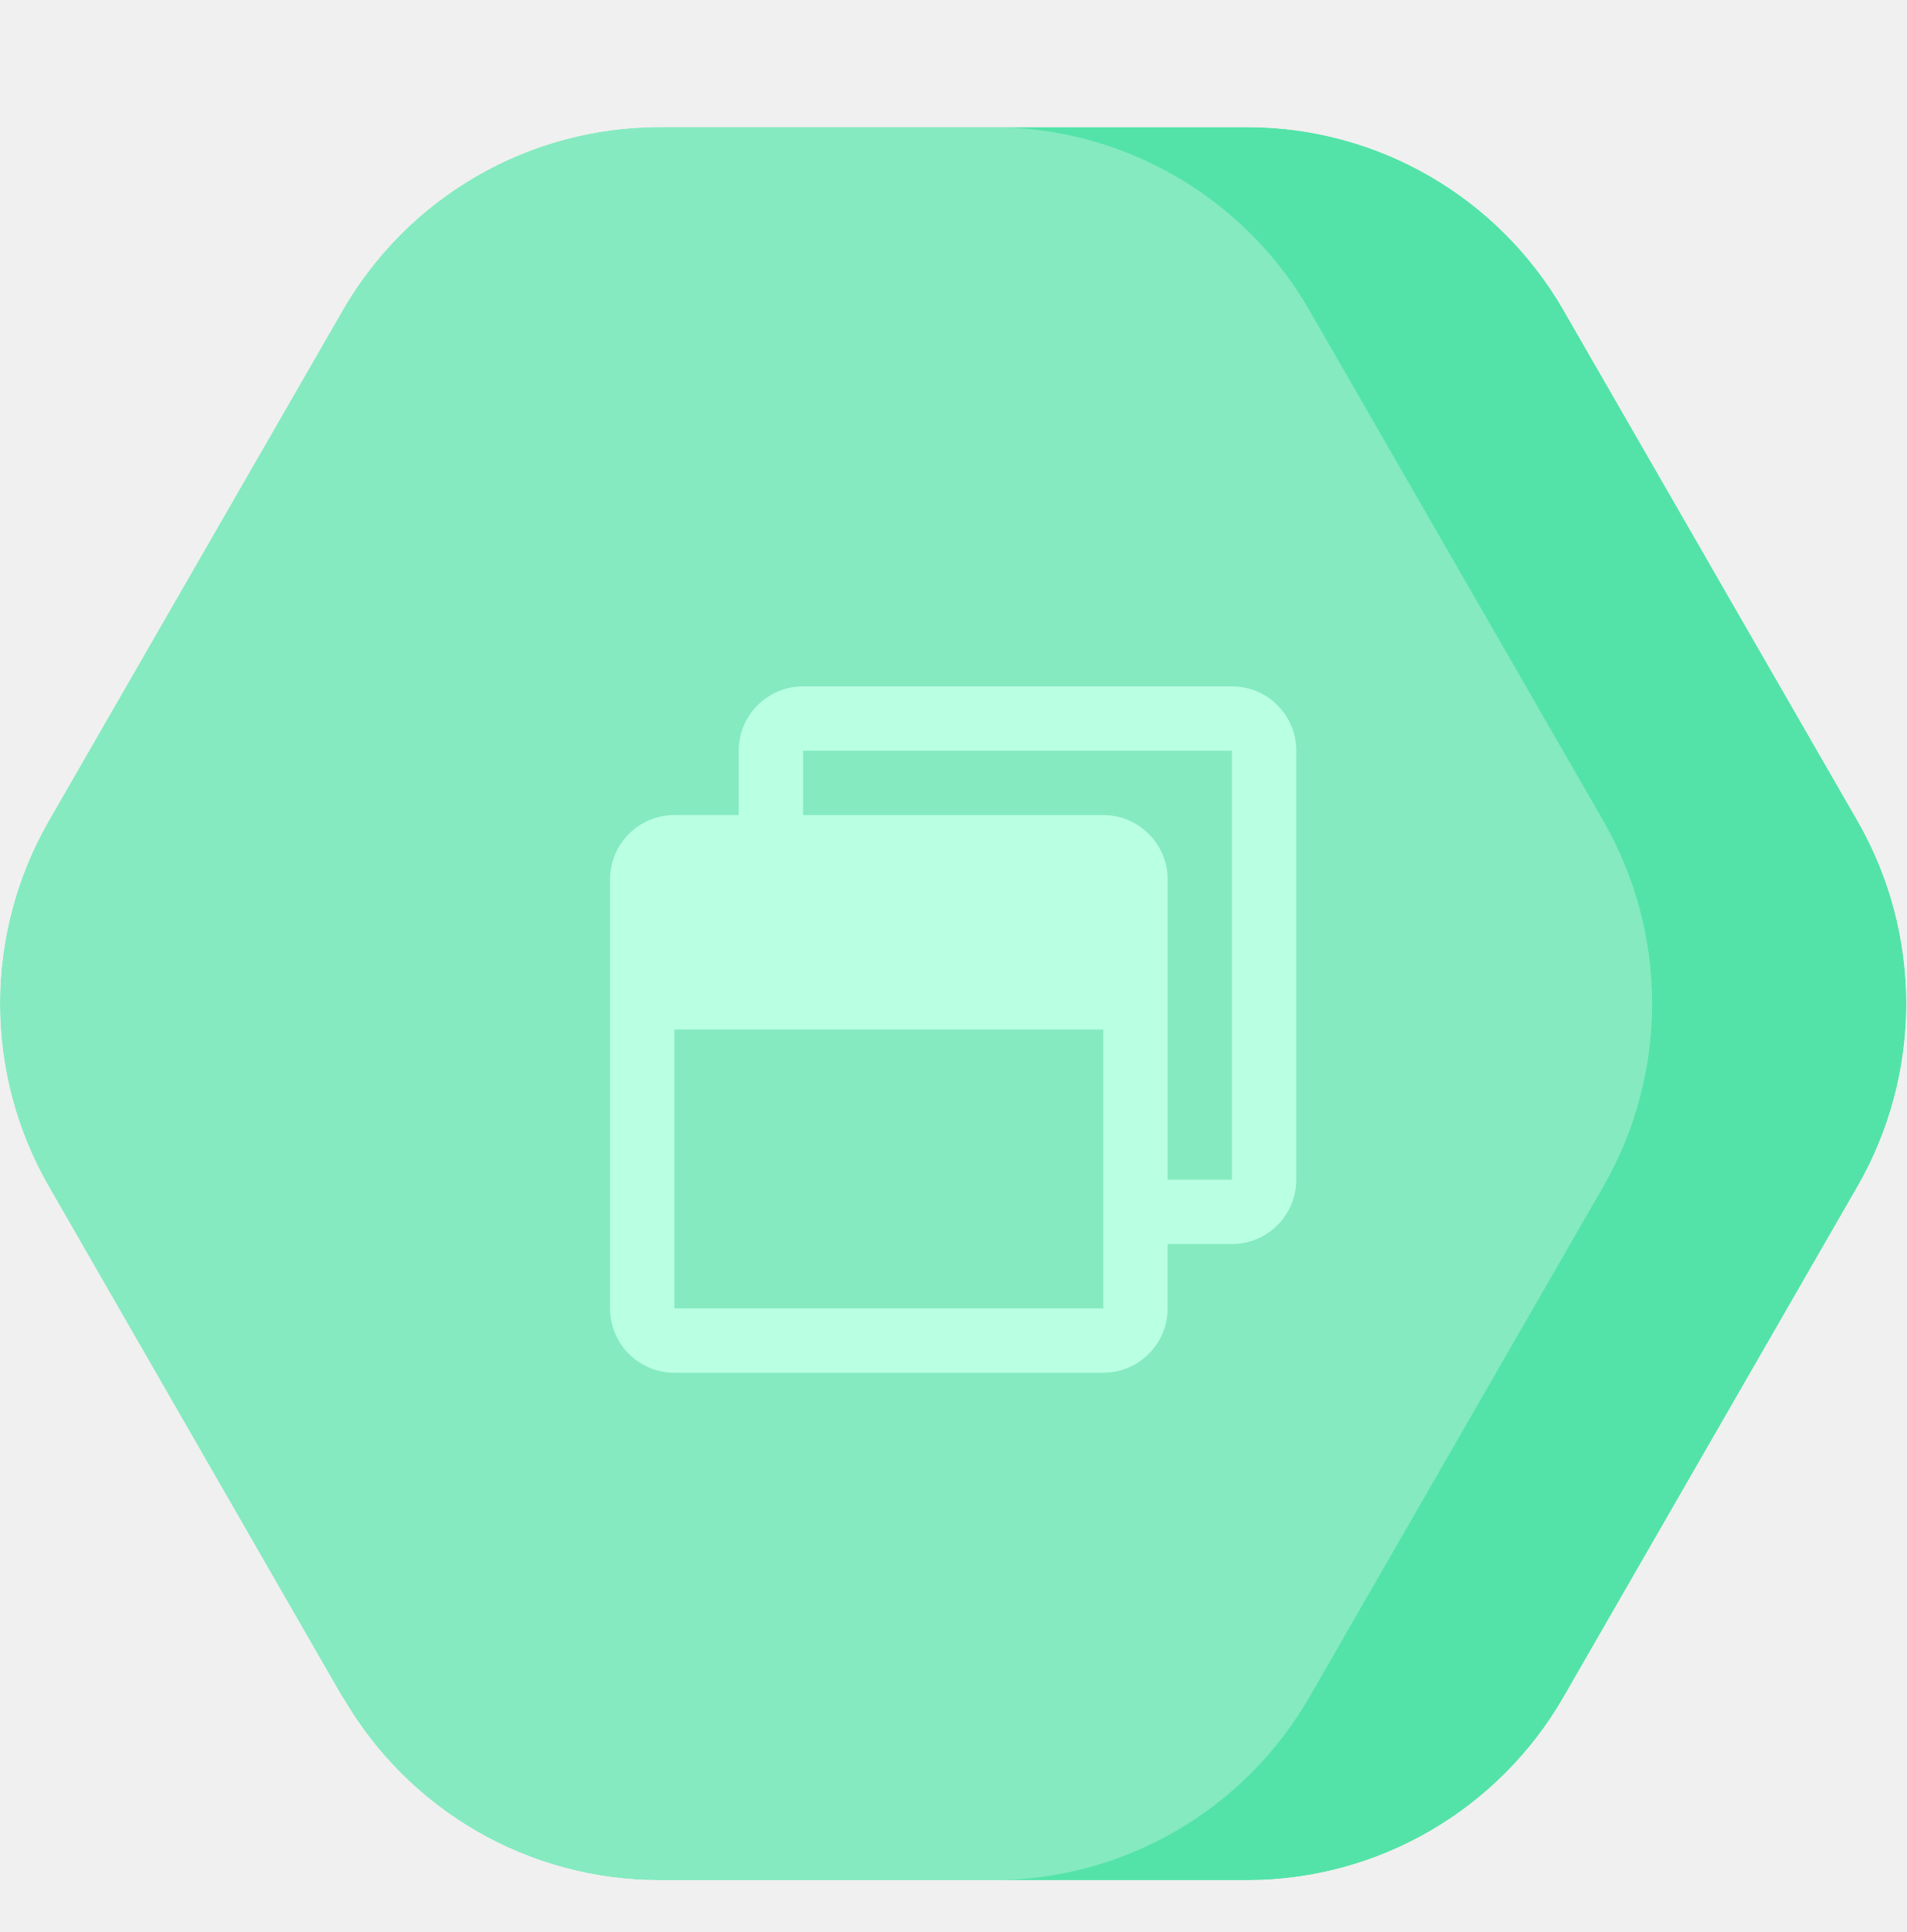
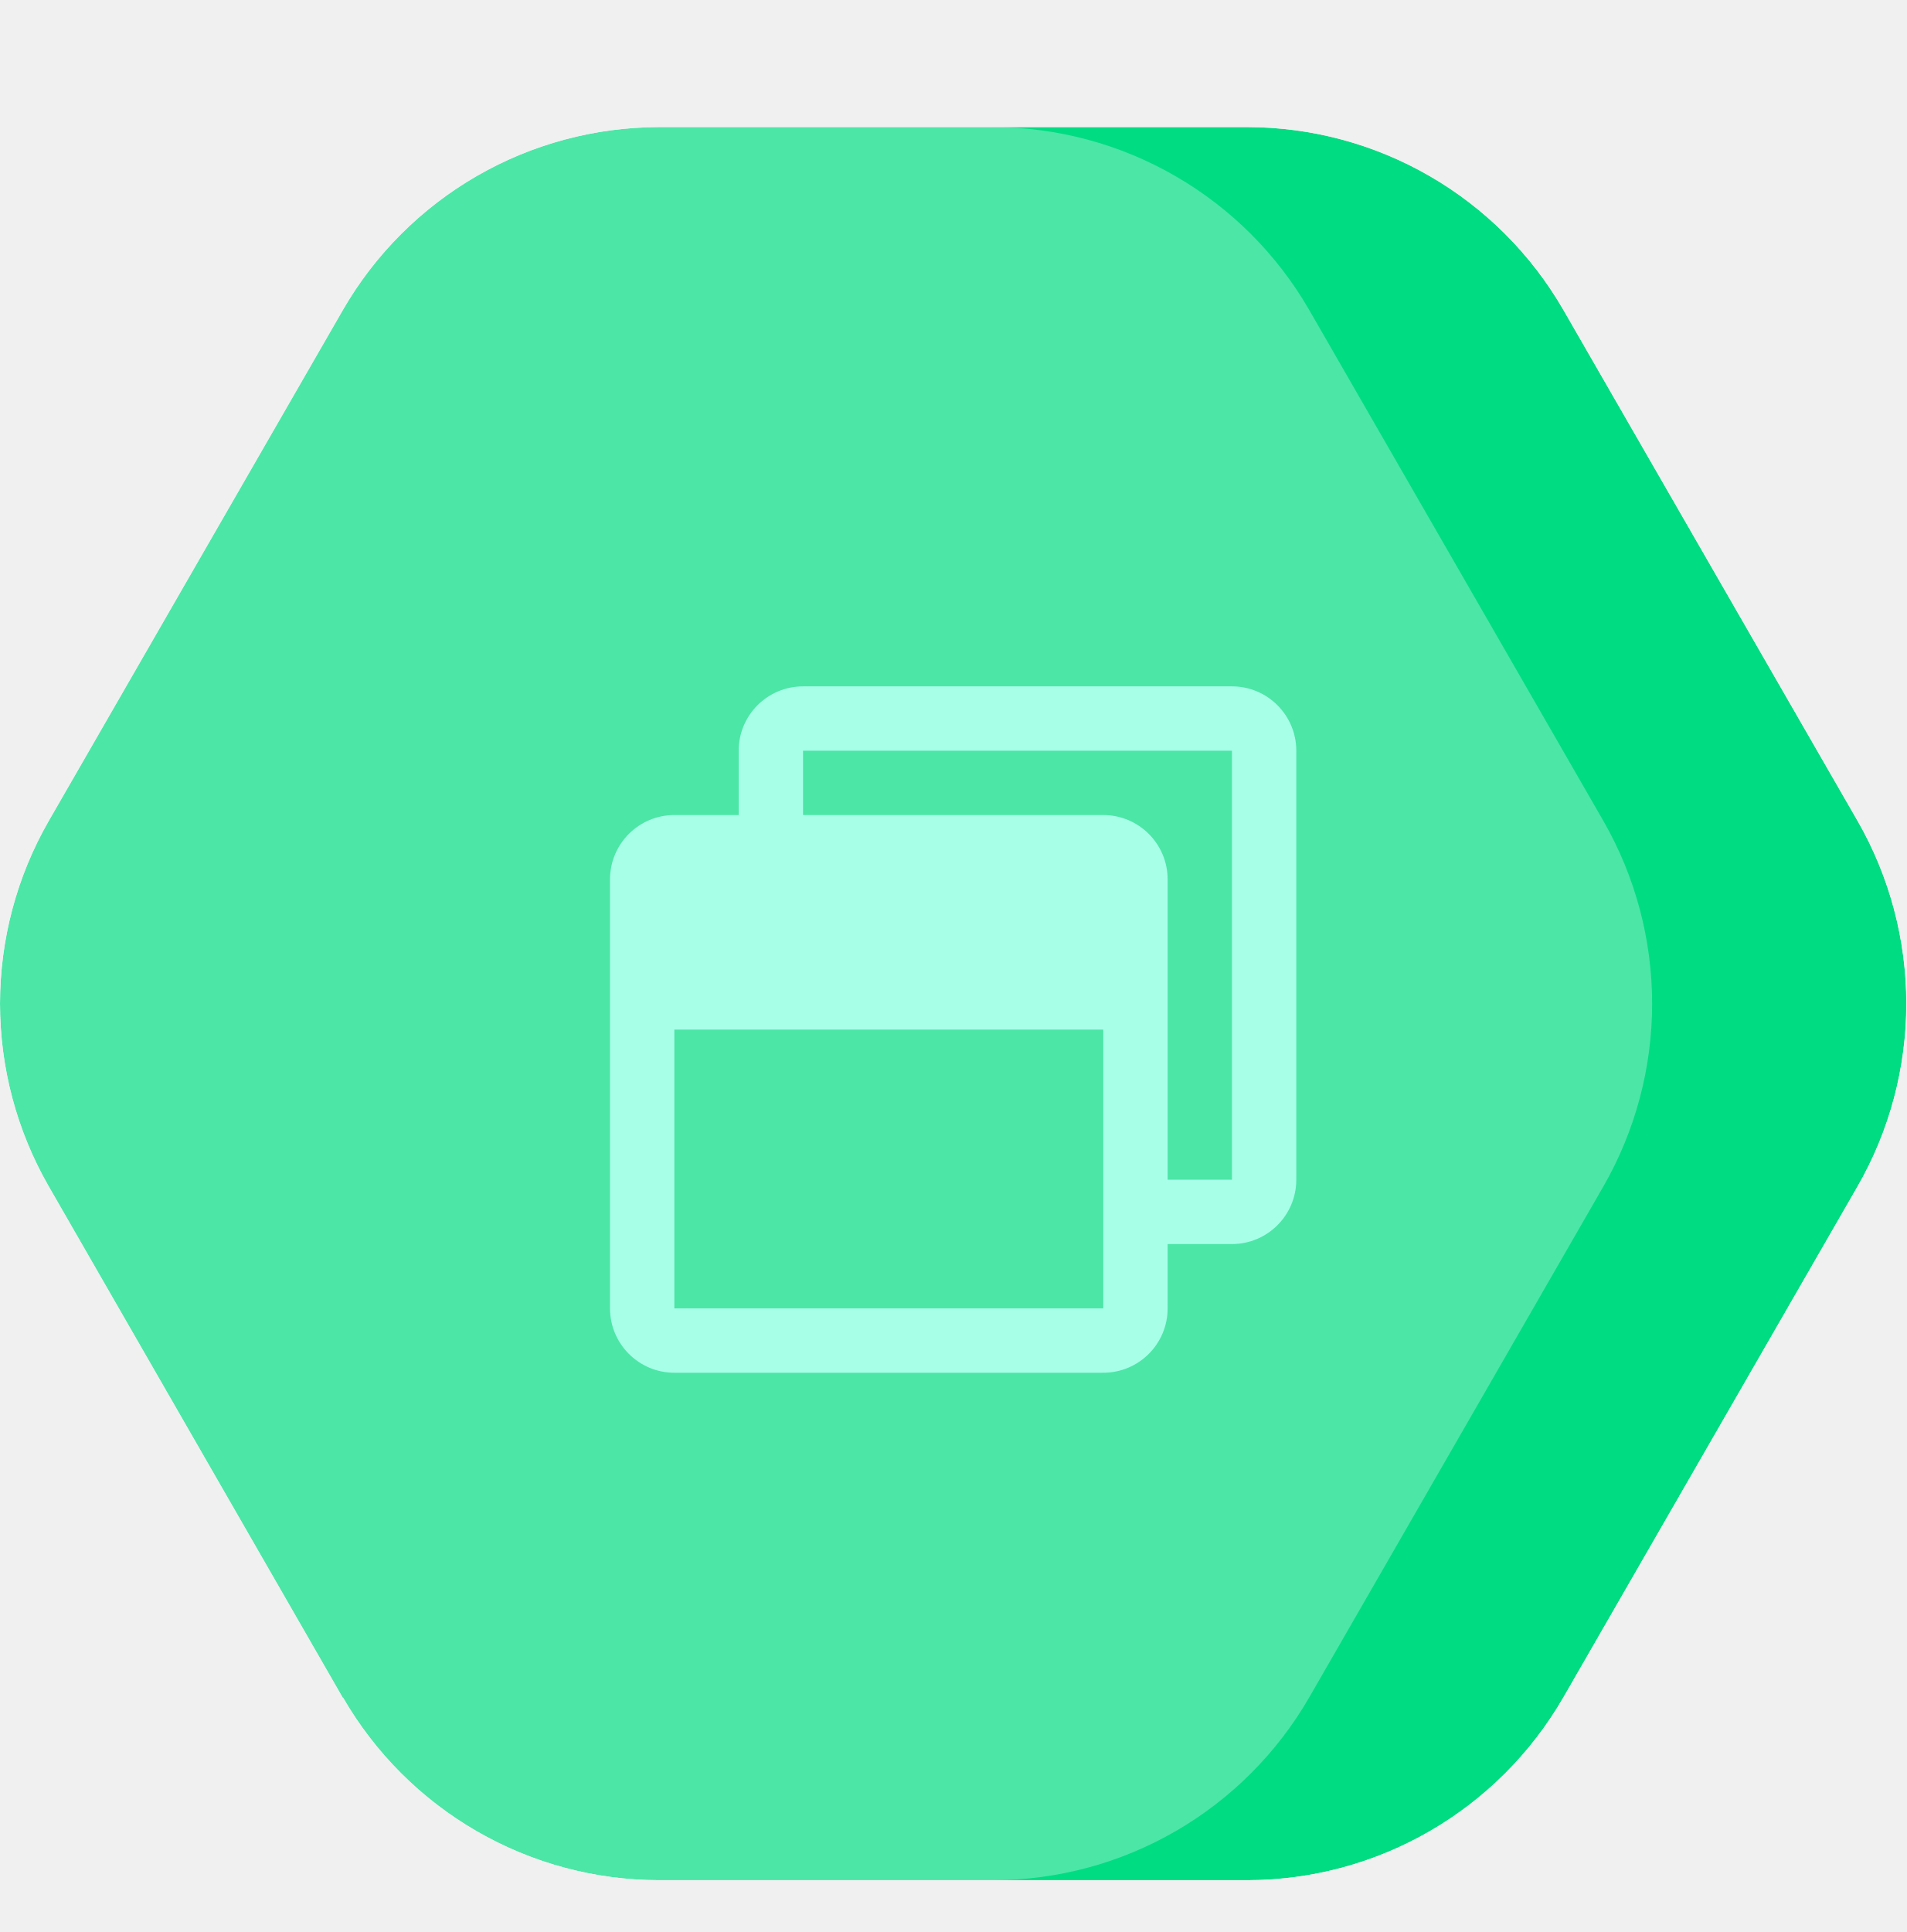
- <svg xmlns="http://www.w3.org/2000/svg" width="75" height="76" fill="none">
-   <mask id="a" maskUnits="userSpaceOnUse" x="0" y="5" width="75" height="69">
-     <path d="M1.915 46.665L13.497 66.805v-.025c1.262 2.181 3.073 3.991 5.251 5.252 2.178 1.26 4.648 1.926 7.163 1.93h23.179c2.515-.004 4.985-.669 7.163-1.93s3.989-3.071 5.25-5.252l11.582-20.115C74.34 44.48 75 42.002 75 39.481c0-2.522-.66-4.999-1.915-7.184l-11.582-20.115c-1.263-2.183-3.076-3.996-5.257-5.256C54.065 5.665 51.592 5.001 49.075 5H25.91c-2.515.004-4.984.67-7.163 1.93-2.178 1.26-3.989 3.071-5.251 5.252L1.915 32.297C.66 34.482 0 36.959 0 39.481c0 2.522.66 4.999 1.915 7.184z" fill="#00DC82" />
+ <svg xmlns="http://www.w3.org/2000/svg" width="75" height="76" viewBox="0 0 75 76" fill="none">
+   <mask id="mask0" mask-type="alpha" maskUnits="userSpaceOnUse" x="0" y="5" width="75" height="69">
+     <path d="M1.915 46.665L13.497 66.805V66.78C14.759 68.961 16.57 70.771 18.748 72.031C20.926 73.292 23.396 73.957 25.91 73.962H49.09C51.604 73.958 54.074 73.292 56.253 72.032C58.431 70.772 60.241 68.961 61.503 66.78L73.085 46.665C74.34 44.48 75 42.002 75 39.481C75 36.959 74.34 34.482 73.085 32.297L61.503 12.182C60.24 9.999 58.427 8.186 56.246 6.926C54.065 5.665 51.592 5.001 49.075 5H25.91C23.396 5.005 20.926 5.67 18.748 6.93C16.57 8.19 14.759 10.001 13.497 12.182L1.915 32.297C0.66 34.482 0 36.959 0 39.481C0 42.002 0.66 44.48 1.915 46.665Z" fill="#00DC82" />
  </mask>
-   <g mask="url(#a)">
-     <path d="M1.915 46.665L13.497 66.805v-.025c1.262 2.181 3.073 3.991 5.251 5.252 2.178 1.26 4.648 1.926 7.163 1.93h23.179c2.515-.004 4.985-.669 7.163-1.93s3.989-3.071 5.25-5.252l11.582-20.115C74.34 44.48 75 42.002 75 39.481c0-2.522-.66-4.999-1.915-7.184l-11.582-20.115c-1.263-2.183-3.076-3.996-5.257-5.256C54.065 5.665 51.592 5.001 49.075 5H25.91c-2.515.004-4.984.67-7.163 1.93-2.178 1.26-3.989 3.071-5.251 5.252L1.915 32.297C.66 34.482 0 36.959 0 39.481c0 2.522.66 4.999 1.915 7.184z" fill="#00DC82" />
-     <path opacity=".3" d="M-8.085 46.667L3.497 66.806v-.025c1.262 2.181 3.073 3.991 5.251 5.252 2.178 1.26 4.648 1.926 7.163 1.93h23.179c2.515-.004 4.985-.669 7.163-1.93s3.989-3.071 5.25-5.252l11.582-20.115C64.34 44.481 65 42.004 65 39.483c0-2.522-.66-4.999-1.915-7.184l-11.582-20.115c-1.263-2.183-3.076-3.996-5.257-5.256-2.181-1.26-4.654-1.924-7.171-1.926H15.911c-2.515.004-4.984.67-7.163 1.93-2.178 1.26-3.989 3.071-5.251 5.252L-8.085 32.298C-9.34 34.484-10 36.961-10 39.483c0 2.522.66 4.999 1.915 7.184z" fill="#fff" />
+   <g mask="url(#mask0)">
+     <path d="M1.915 46.665L13.497 66.805V66.78C14.759 68.961 16.57 70.771 18.748 72.031C20.926 73.292 23.396 73.957 25.91 73.962H49.09C51.604 73.958 54.074 73.292 56.253 72.032C58.431 70.772 60.241 68.961 61.503 66.78L73.085 46.665C74.34 44.48 75 42.002 75 39.481C75 36.959 74.34 34.482 73.085 32.297L61.503 12.182C60.24 9.999 58.427 8.186 56.246 6.926C54.065 5.665 51.592 5.001 49.075 5H25.91C23.396 5.005 20.926 5.67 18.748 6.93C16.57 8.19 14.759 10.001 13.497 12.182L1.915 32.297C0.66 34.482 0 36.959 0 39.481C0 42.002 0.66 44.48 1.915 46.665Z" fill="#00DC82" />
+     <path opacity="0.3" d="M-8.085 46.667L3.497 66.806V66.782C4.759 68.962 6.57 70.773 8.748 72.033C10.926 73.293 13.396 73.959 15.911 73.963H39.09C41.604 73.959 44.074 73.294 46.253 72.034C48.431 70.774 50.241 68.963 51.503 66.782L63.085 46.667C64.34 44.481 65 42.004 65 39.483C65 36.961 64.34 34.484 63.085 32.298L51.503 12.184C50.24 10 48.427 8.188 46.246 6.928C44.065 5.667 41.592 5.003 39.075 5.002H15.911C13.396 5.006 10.926 5.672 8.748 6.932C6.57 8.192 4.759 10.003 3.497 12.184L-8.085 32.298C-9.34 34.484 -10 36.961 -10 39.483C-10 42.004 -9.34 44.481 -8.085 46.667Z" fill="white" />
  </g>
-   <path d="M48.469 27h-16.875c-1.397 0-2.531 1.134-2.531 2.531v2.531h-2.531c-1.397 0-2.531 1.134-2.531 2.531v16.875C24 52.866 25.134 54 26.531 54h16.875c1.397 0 2.531-1.134 2.531-2.531v-2.531h2.531c1.397 0 2.531-1.134 2.531-2.531v-16.875C51 28.134 49.866 27 48.469 27zm-5.063 24.469h-16.875V40.5h16.875v10.969zm5.063-5.063h-2.531V34.594c0-1.397-1.134-2.531-2.531-2.531H31.594v-2.531h16.875v16.875z" fill="#B9FFE2" />
+   <path d="M48.469 27H31.594C30.196 27 29.062 28.134 29.062 29.531V32.062H26.531C25.134 32.062 24 33.196 24 34.594V51.469C24 52.866 25.134 54 26.531 54H43.406C44.804 54 45.938 52.866 45.938 51.469V48.938H48.469C49.866 48.938 51 47.804 51 46.406V29.531C51 28.134 49.866 27 48.469 27ZM43.406 51.469H26.531V40.5H43.406V51.469ZM48.469 46.406H45.938V34.594C45.938 33.196 44.804 32.062 43.406 32.062H31.594V29.531H48.469V46.406Z" fill="#A8FFE8" />
</svg>
